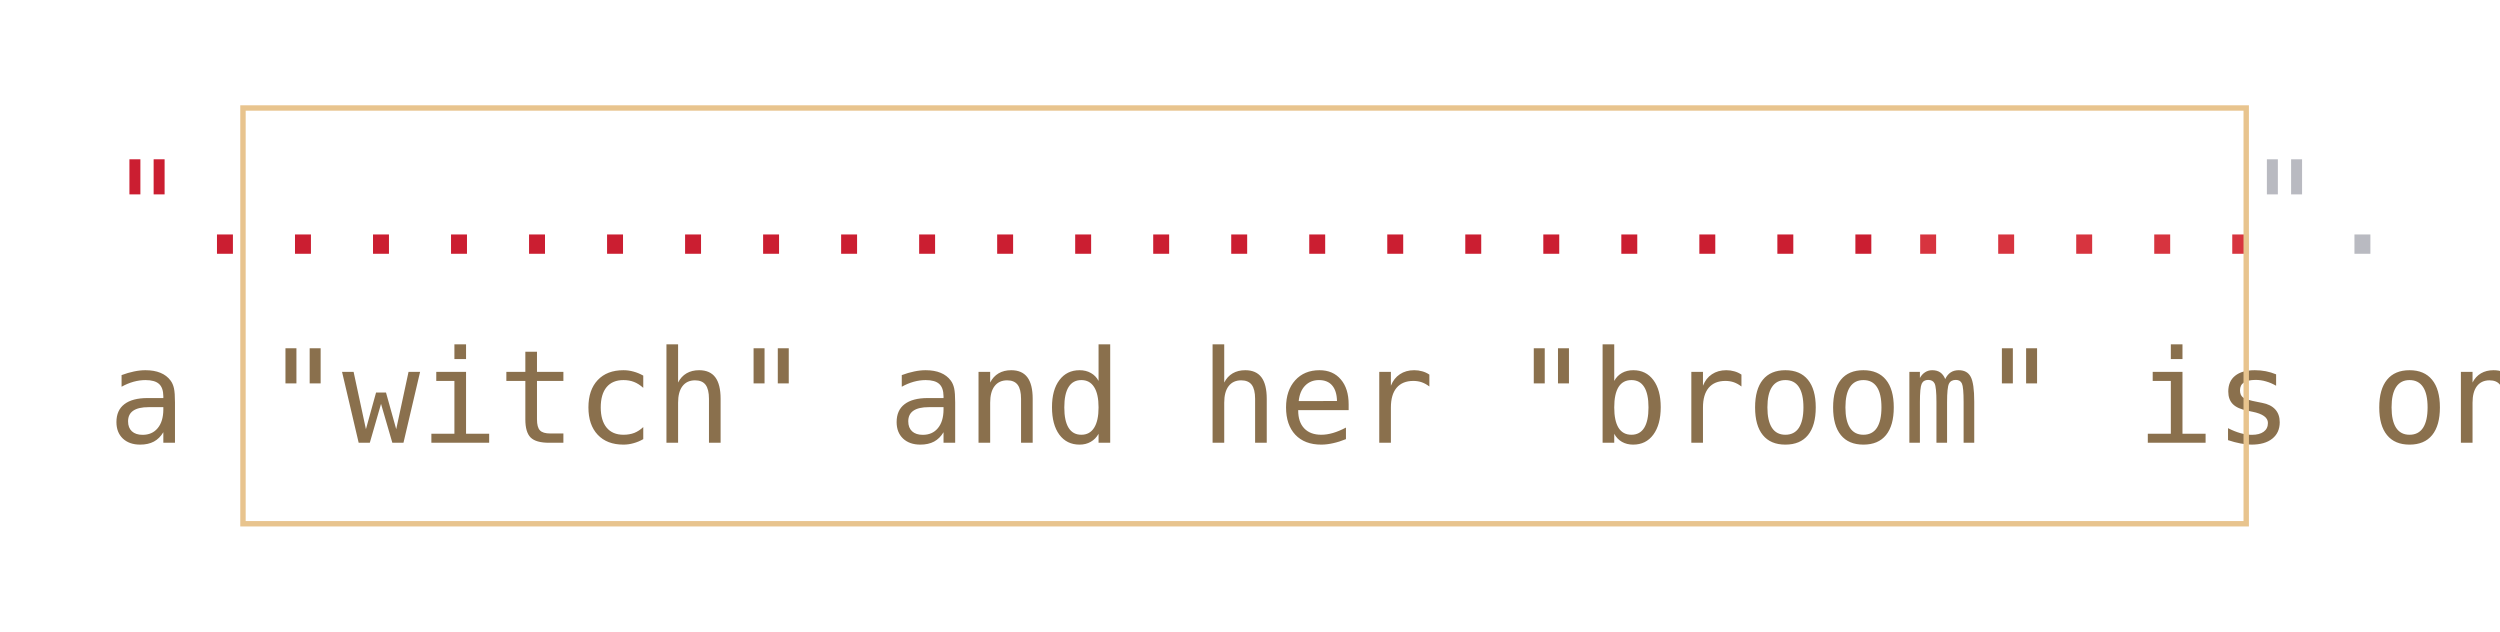
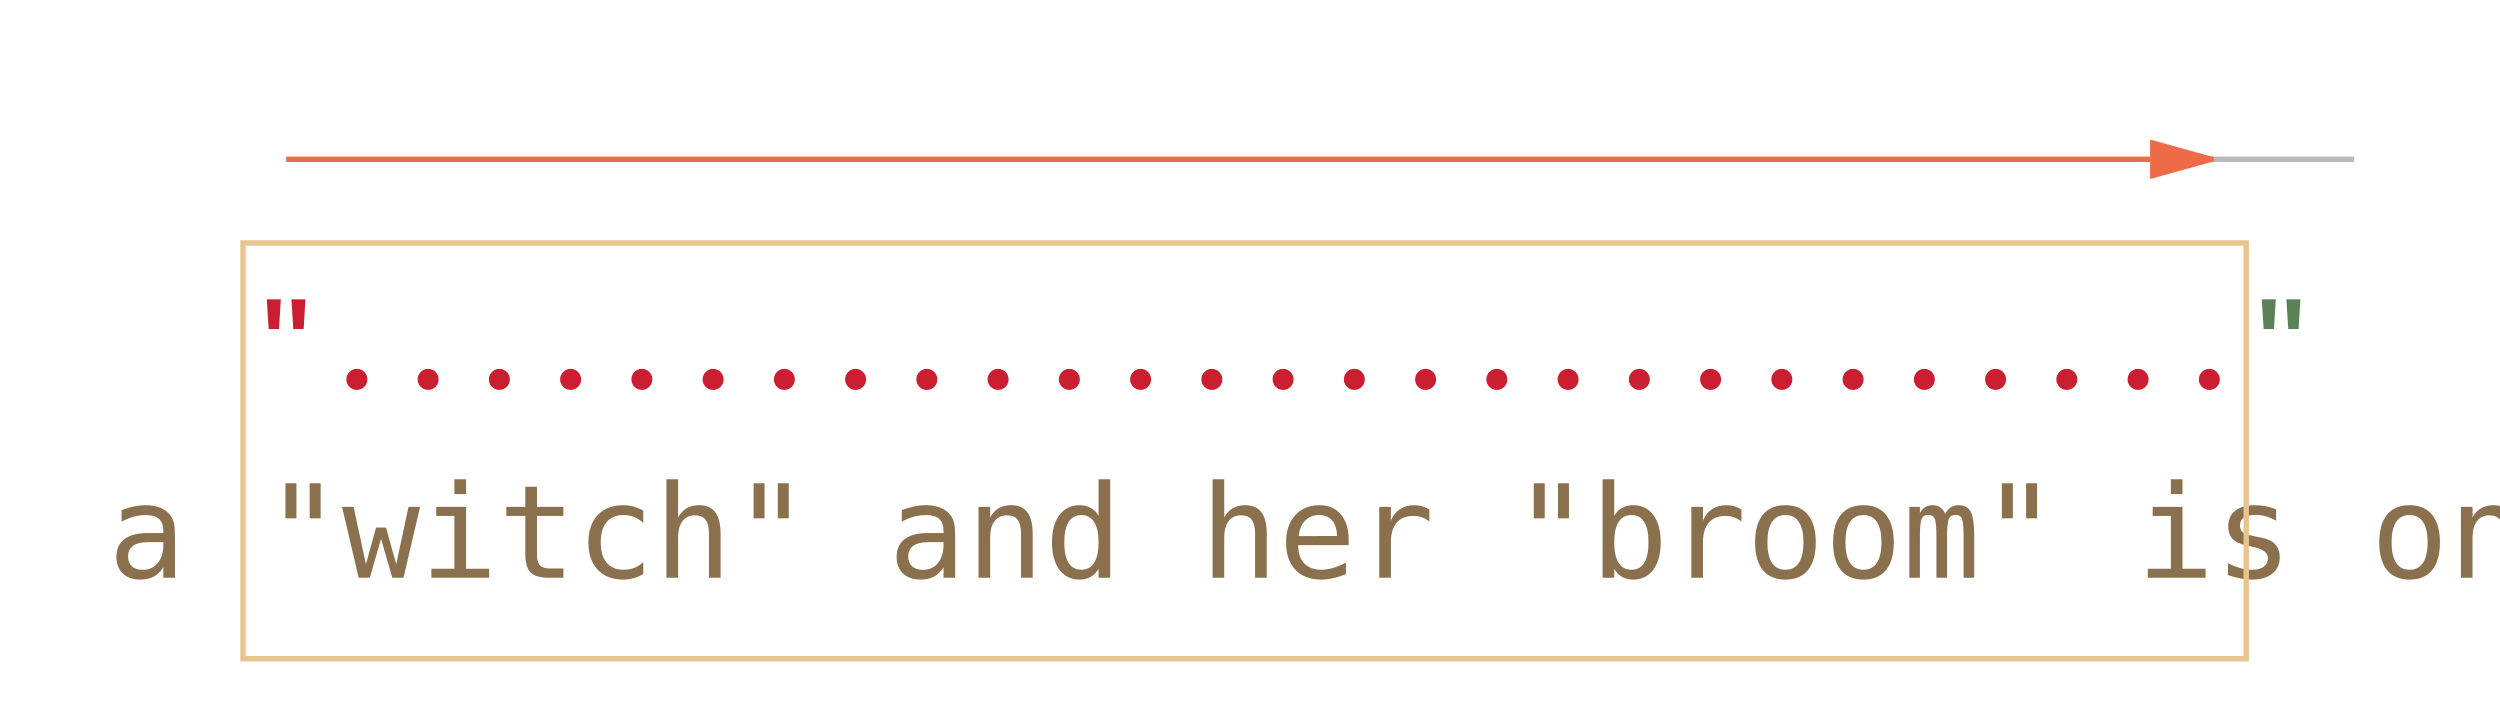
- <svg xmlns="http://www.w3.org/2000/svg" width="463px" height="117px" viewBox="0 0 463 117" version="1.1">
+ <svg xmlns="http://www.w3.org/2000/svg" width="463px" height="130px" viewBox="0 0 463 130" version="1.1">
  <defs />
  <g id="combined" stroke="none" stroke-width="1" fill="none" fill-rule="evenodd">
+     <g id="witch_greedy6.svg" transform="translate(451, -3)" />
    <g id="witch_greedy5.svg">
      <text id="a-&quot;witch&quot;-and-her-&quot;b" font-family="Consolas" font-size="24" font-weight="normal" fill="#8A704D">
-         <tspan x="20" y="82">a "witch" and her "broom" is one</tspan>
+         <tspan x="20" y="107">a "witch" and her "broom" is one</tspan>
      </text>
-       <text id="--&quot;................." font-family="Consolas" font-size="24" font-weight="normal">
-         <tspan x="20" y="47" fill="#CB1E31">  "......................</tspan>
-         <tspan x="349.883" y="47" fill="#D7343F">.....</tspan>
-         <tspan x="415.859" y="47" fill="#B9BAC1">".</tspan>
-         <tspan x="442.25" y="47" fill="#CB1E31">       </tspan>
-       </text>
-       <rect id="Rectangle-1" stroke="#E8C48E" x="45" y="20" width="371" height="77" />
+       <rect id="Rectangle-1" stroke="#E8C48E" x="45" y="45" width="371" height="77" />
+       <path d="M52.004,55.441 L51.676,60.938 L49.754,60.938 L49.414,55.441 L52.004,55.441 Z M56.562,55.441 L56.234,60.938 L54.312,60.938 L53.973,55.441 L56.562,55.441 Z M66.09,68.309 C66.355,68.309 66.607,68.359 66.846,68.461 C67.084,68.563 67.291,68.703 67.467,68.883 C67.643,69.063 67.781,69.271 67.883,69.51 C67.984,69.748 68.035,70.004 68.035,70.277 C68.035,70.543 67.984,70.793 67.883,71.027 C67.781,71.262 67.643,71.467 67.467,71.643 C67.291,71.818 67.084,71.957 66.846,72.059 C66.607,72.16 66.355,72.211 66.09,72.211 C65.816,72.211 65.563,72.16 65.328,72.059 C65.094,71.957 64.889,71.818 64.713,71.643 C64.537,71.467 64.398,71.262 64.297,71.027 C64.195,70.793 64.145,70.543 64.145,70.277 C64.145,70.004 64.195,69.748 64.297,69.51 C64.398,69.271 64.537,69.063 64.713,68.883 C64.889,68.703 65.094,68.563 65.328,68.461 C65.563,68.359 65.816,68.309 66.09,68.309 L66.09,68.309 Z M79.285,68.309 C79.551,68.309 79.803,68.359 80.041,68.461 C80.279,68.563 80.486,68.703 80.662,68.883 C80.838,69.063 80.977,69.271 81.078,69.51 C81.18,69.748 81.23,70.004 81.23,70.277 C81.23,70.543 81.18,70.793 81.078,71.027 C80.977,71.262 80.838,71.467 80.662,71.643 C80.486,71.818 80.279,71.957 80.041,72.059 C79.803,72.16 79.551,72.211 79.285,72.211 C79.012,72.211 78.758,72.16 78.523,72.059 C78.289,71.957 78.084,71.818 77.908,71.643 C77.732,71.467 77.594,71.262 77.492,71.027 C77.391,70.793 77.34,70.543 77.34,70.277 C77.34,70.004 77.391,69.748 77.492,69.51 C77.594,69.271 77.732,69.063 77.908,68.883 C78.084,68.703 78.289,68.563 78.523,68.461 C78.758,68.359 79.012,68.309 79.285,68.309 L79.285,68.309 Z M92.48,68.309 C92.746,68.309 92.998,68.359 93.236,68.461 C93.475,68.563 93.682,68.703 93.857,68.883 C94.033,69.063 94.172,69.271 94.273,69.51 C94.375,69.748 94.426,70.004 94.426,70.277 C94.426,70.543 94.375,70.793 94.273,71.027 C94.172,71.262 94.033,71.467 93.857,71.643 C93.682,71.818 93.475,71.957 93.236,72.059 C92.998,72.16 92.746,72.211 92.48,72.211 C92.207,72.211 91.953,72.16 91.719,72.059 C91.484,71.957 91.279,71.818 91.104,71.643 C90.928,71.467 90.789,71.262 90.688,71.027 C90.586,70.793 90.535,70.543 90.535,70.277 C90.535,70.004 90.586,69.748 90.688,69.51 C90.789,69.271 90.928,69.063 91.104,68.883 C91.279,68.703 91.484,68.563 91.719,68.461 C91.953,68.359 92.207,68.309 92.48,68.309 L92.48,68.309 Z M105.676,68.309 C105.941,68.309 106.193,68.359 106.432,68.461 C106.67,68.563 106.877,68.703 107.053,68.883 C107.229,69.063 107.367,69.271 107.469,69.51 C107.57,69.748 107.621,70.004 107.621,70.277 C107.621,70.543 107.57,70.793 107.469,71.027 C107.367,71.262 107.229,71.467 107.053,71.643 C106.877,71.818 106.67,71.957 106.432,72.059 C106.193,72.16 105.941,72.211 105.676,72.211 C105.402,72.211 105.148,72.16 104.914,72.059 C104.68,71.957 104.475,71.818 104.299,71.643 C104.123,71.467 103.984,71.262 103.883,71.027 C103.781,70.793 103.73,70.543 103.73,70.277 C103.73,70.004 103.781,69.748 103.883,69.51 C103.984,69.271 104.123,69.063 104.299,68.883 C104.475,68.703 104.68,68.563 104.914,68.461 C105.148,68.359 105.402,68.309 105.676,68.309 L105.676,68.309 Z M118.871,68.309 C119.137,68.309 119.389,68.359 119.627,68.461 C119.865,68.563 120.072,68.703 120.248,68.883 C120.424,69.063 120.562,69.271 120.664,69.51 C120.766,69.748 120.816,70.004 120.816,70.277 C120.816,70.543 120.766,70.793 120.664,71.027 C120.562,71.262 120.424,71.467 120.248,71.643 C120.072,71.818 119.865,71.957 119.627,72.059 C119.389,72.16 119.137,72.211 118.871,72.211 C118.598,72.211 118.344,72.16 118.109,72.059 C117.875,71.957 117.67,71.818 117.494,71.643 C117.318,71.467 117.18,71.262 117.078,71.027 C116.977,70.793 116.926,70.543 116.926,70.277 C116.926,70.004 116.977,69.748 117.078,69.51 C117.18,69.271 117.318,69.063 117.494,68.883 C117.67,68.703 117.875,68.563 118.109,68.461 C118.344,68.359 118.598,68.309 118.871,68.309 L118.871,68.309 Z M132.066,68.309 C132.332,68.309 132.584,68.359 132.822,68.461 C133.061,68.563 133.268,68.703 133.443,68.883 C133.619,69.063 133.758,69.271 133.859,69.51 C133.961,69.748 134.012,70.004 134.012,70.277 C134.012,70.543 133.961,70.793 133.859,71.027 C133.758,71.262 133.619,71.467 133.443,71.643 C133.268,71.818 133.061,71.957 132.822,72.059 C132.584,72.16 132.332,72.211 132.066,72.211 C131.793,72.211 131.539,72.16 131.305,72.059 C131.07,71.957 130.865,71.818 130.689,71.643 C130.514,71.467 130.375,71.262 130.273,71.027 C130.172,70.793 130.121,70.543 130.121,70.277 C130.121,70.004 130.172,69.748 130.273,69.51 C130.375,69.271 130.514,69.063 130.689,68.883 C130.865,68.703 131.07,68.563 131.305,68.461 C131.539,68.359 131.793,68.309 132.066,68.309 L132.066,68.309 Z M145.262,68.309 C145.527,68.309 145.779,68.359 146.018,68.461 C146.256,68.563 146.463,68.703 146.639,68.883 C146.814,69.063 146.953,69.271 147.055,69.51 C147.156,69.748 147.207,70.004 147.207,70.277 C147.207,70.543 147.156,70.793 147.055,71.027 C146.953,71.262 146.814,71.467 146.639,71.643 C146.463,71.818 146.256,71.957 146.018,72.059 C145.779,72.16 145.527,72.211 145.262,72.211 C144.988,72.211 144.734,72.16 144.5,72.059 C144.266,71.957 144.061,71.818 143.885,71.643 C143.709,71.467 143.57,71.262 143.469,71.027 C143.367,70.793 143.316,70.543 143.316,70.277 C143.316,70.004 143.367,69.748 143.469,69.51 C143.57,69.271 143.709,69.063 143.885,68.883 C144.061,68.703 144.266,68.563 144.5,68.461 C144.734,68.359 144.988,68.309 145.262,68.309 L145.262,68.309 Z M158.457,68.309 C158.723,68.309 158.975,68.359 159.213,68.461 C159.451,68.563 159.658,68.703 159.834,68.883 C160.01,69.063 160.148,69.271 160.25,69.51 C160.352,69.748 160.402,70.004 160.402,70.277 C160.402,70.543 160.352,70.793 160.25,71.027 C160.148,71.262 160.01,71.467 159.834,71.643 C159.658,71.818 159.451,71.957 159.213,72.059 C158.975,72.16 158.723,72.211 158.457,72.211 C158.184,72.211 157.93,72.16 157.695,72.059 C157.461,71.957 157.256,71.818 157.08,71.643 C156.904,71.467 156.766,71.262 156.664,71.027 C156.562,70.793 156.512,70.543 156.512,70.277 C156.512,70.004 156.562,69.748 156.664,69.51 C156.766,69.271 156.904,69.063 157.08,68.883 C157.256,68.703 157.461,68.563 157.695,68.461 C157.93,68.359 158.184,68.309 158.457,68.309 L158.457,68.309 Z M171.652,68.309 C171.918,68.309 172.17,68.359 172.408,68.461 C172.646,68.563 172.854,68.703 173.029,68.883 C173.205,69.063 173.344,69.271 173.445,69.51 C173.547,69.748 173.598,70.004 173.598,70.277 C173.598,70.543 173.547,70.793 173.445,71.027 C173.344,71.262 173.205,71.467 173.029,71.643 C172.854,71.818 172.646,71.957 172.408,72.059 C172.17,72.16 171.918,72.211 171.652,72.211 C171.379,72.211 171.125,72.16 170.891,72.059 C170.656,71.957 170.451,71.818 170.275,71.643 C170.1,71.467 169.961,71.262 169.859,71.027 C169.758,70.793 169.707,70.543 169.707,70.277 C169.707,70.004 169.758,69.748 169.859,69.51 C169.961,69.271 170.1,69.063 170.275,68.883 C170.451,68.703 170.656,68.563 170.891,68.461 C171.125,68.359 171.379,68.309 171.652,68.309 L171.652,68.309 Z M184.848,68.309 C185.113,68.309 185.365,68.359 185.604,68.461 C185.842,68.563 186.049,68.703 186.225,68.883 C186.4,69.063 186.539,69.271 186.641,69.51 C186.742,69.748 186.793,70.004 186.793,70.277 C186.793,70.543 186.742,70.793 186.641,71.027 C186.539,71.262 186.4,71.467 186.225,71.643 C186.049,71.818 185.842,71.957 185.604,72.059 C185.365,72.16 185.113,72.211 184.848,72.211 C184.574,72.211 184.32,72.16 184.086,72.059 C183.852,71.957 183.646,71.818 183.471,71.643 C183.295,71.467 183.156,71.262 183.055,71.027 C182.953,70.793 182.902,70.543 182.902,70.277 C182.902,70.004 182.953,69.748 183.055,69.51 C183.156,69.271 183.295,69.063 183.471,68.883 C183.646,68.703 183.852,68.563 184.086,68.461 C184.32,68.359 184.574,68.309 184.848,68.309 L184.848,68.309 Z M198.043,68.309 C198.309,68.309 198.561,68.359 198.799,68.461 C199.037,68.563 199.244,68.703 199.42,68.883 C199.596,69.063 199.734,69.271 199.836,69.51 C199.938,69.748 199.988,70.004 199.988,70.277 C199.988,70.543 199.938,70.793 199.836,71.027 C199.734,71.262 199.596,71.467 199.42,71.643 C199.244,71.818 199.037,71.957 198.799,72.059 C198.561,72.16 198.309,72.211 198.043,72.211 C197.77,72.211 197.516,72.16 197.281,72.059 C197.047,71.957 196.842,71.818 196.666,71.643 C196.49,71.467 196.352,71.262 196.25,71.027 C196.148,70.793 196.098,70.543 196.098,70.277 C196.098,70.004 196.148,69.748 196.25,69.51 C196.352,69.271 196.49,69.063 196.666,68.883 C196.842,68.703 197.047,68.563 197.281,68.461 C197.516,68.359 197.77,68.309 198.043,68.309 L198.043,68.309 Z M211.238,68.309 C211.504,68.309 211.756,68.359 211.994,68.461 C212.232,68.563 212.439,68.703 212.615,68.883 C212.791,69.063 212.93,69.271 213.031,69.51 C213.133,69.748 213.184,70.004 213.184,70.277 C213.184,70.543 213.133,70.793 213.031,71.027 C212.93,71.262 212.791,71.467 212.615,71.643 C212.439,71.818 212.232,71.957 211.994,72.059 C211.756,72.16 211.504,72.211 211.238,72.211 C210.965,72.211 210.711,72.16 210.477,72.059 C210.242,71.957 210.037,71.818 209.861,71.643 C209.686,71.467 209.547,71.262 209.445,71.027 C209.344,70.793 209.293,70.543 209.293,70.277 C209.293,70.004 209.344,69.748 209.445,69.51 C209.547,69.271 209.686,69.063 209.861,68.883 C210.037,68.703 210.242,68.563 210.477,68.461 C210.711,68.359 210.965,68.309 211.238,68.309 L211.238,68.309 Z M224.434,68.309 C224.699,68.309 224.951,68.359 225.189,68.461 C225.428,68.563 225.635,68.703 225.811,68.883 C225.986,69.063 226.125,69.271 226.227,69.51 C226.328,69.748 226.379,70.004 226.379,70.277 C226.379,70.543 226.328,70.793 226.227,71.027 C226.125,71.262 225.986,71.467 225.811,71.643 C225.635,71.818 225.428,71.957 225.189,72.059 C224.951,72.16 224.699,72.211 224.434,72.211 C224.16,72.211 223.906,72.16 223.672,72.059 C223.437,71.957 223.232,71.818 223.057,71.643 C222.881,71.467 222.742,71.262 222.641,71.027 C222.539,70.793 222.488,70.543 222.488,70.277 C222.488,70.004 222.539,69.748 222.641,69.51 C222.742,69.271 222.881,69.063 223.057,68.883 C223.232,68.703 223.437,68.563 223.672,68.461 C223.906,68.359 224.16,68.309 224.434,68.309 L224.434,68.309 Z M237.629,68.309 C237.895,68.309 238.146,68.359 238.385,68.461 C238.623,68.563 238.83,68.703 239.006,68.883 C239.182,69.063 239.32,69.271 239.422,69.51 C239.523,69.748 239.574,70.004 239.574,70.277 C239.574,70.543 239.523,70.793 239.422,71.027 C239.32,71.262 239.182,71.467 239.006,71.643 C238.83,71.818 238.623,71.957 238.385,72.059 C238.146,72.16 237.895,72.211 237.629,72.211 C237.355,72.211 237.102,72.16 236.867,72.059 C236.633,71.957 236.428,71.818 236.252,71.643 C236.076,71.467 235.938,71.262 235.836,71.027 C235.734,70.793 235.684,70.543 235.684,70.277 C235.684,70.004 235.734,69.748 235.836,69.51 C235.938,69.271 236.076,69.063 236.252,68.883 C236.428,68.703 236.633,68.563 236.867,68.461 C237.102,68.359 237.355,68.309 237.629,68.309 L237.629,68.309 Z M250.824,68.309 C251.09,68.309 251.342,68.359 251.58,68.461 C251.818,68.563 252.025,68.703 252.201,68.883 C252.377,69.063 252.516,69.271 252.617,69.51 C252.719,69.748 252.77,70.004 252.77,70.277 C252.77,70.543 252.719,70.793 252.617,71.027 C252.516,71.262 252.377,71.467 252.201,71.643 C252.025,71.818 251.818,71.957 251.58,72.059 C251.342,72.16 251.09,72.211 250.824,72.211 C250.551,72.211 250.297,72.16 250.062,72.059 C249.828,71.957 249.623,71.818 249.447,71.643 C249.271,71.467 249.133,71.262 249.031,71.027 C248.93,70.793 248.879,70.543 248.879,70.277 C248.879,70.004 248.93,69.748 249.031,69.51 C249.133,69.271 249.271,69.063 249.447,68.883 C249.623,68.703 249.828,68.563 250.062,68.461 C250.297,68.359 250.551,68.309 250.824,68.309 L250.824,68.309 Z M264.02,68.309 C264.285,68.309 264.537,68.359 264.775,68.461 C265.014,68.563 265.221,68.703 265.396,68.883 C265.572,69.063 265.711,69.271 265.812,69.51 C265.914,69.748 265.965,70.004 265.965,70.277 C265.965,70.543 265.914,70.793 265.812,71.027 C265.711,71.262 265.572,71.467 265.396,71.643 C265.221,71.818 265.014,71.957 264.775,72.059 C264.537,72.16 264.285,72.211 264.02,72.211 C263.746,72.211 263.492,72.16 263.258,72.059 C263.023,71.957 262.818,71.818 262.643,71.643 C262.467,71.467 262.328,71.262 262.227,71.027 C262.125,70.793 262.074,70.543 262.074,70.277 C262.074,70.004 262.125,69.748 262.227,69.51 C262.328,69.271 262.467,69.063 262.643,68.883 C262.818,68.703 263.023,68.563 263.258,68.461 C263.492,68.359 263.746,68.309 264.02,68.309 L264.02,68.309 Z M277.215,68.309 C277.48,68.309 277.732,68.359 277.971,68.461 C278.209,68.563 278.416,68.703 278.592,68.883 C278.768,69.063 278.906,69.271 279.008,69.51 C279.109,69.748 279.16,70.004 279.16,70.277 C279.16,70.543 279.109,70.793 279.008,71.027 C278.906,71.262 278.768,71.467 278.592,71.643 C278.416,71.818 278.209,71.957 277.971,72.059 C277.732,72.16 277.48,72.211 277.215,72.211 C276.941,72.211 276.688,72.16 276.453,72.059 C276.219,71.957 276.014,71.818 275.838,71.643 C275.662,71.467 275.523,71.262 275.422,71.027 C275.32,70.793 275.27,70.543 275.27,70.277 C275.27,70.004 275.32,69.748 275.422,69.51 C275.523,69.271 275.662,69.063 275.838,68.883 C276.014,68.703 276.219,68.563 276.453,68.461 C276.688,68.359 276.941,68.309 277.215,68.309 L277.215,68.309 Z M290.41,68.309 C290.676,68.309 290.928,68.359 291.166,68.461 C291.404,68.563 291.611,68.703 291.787,68.883 C291.963,69.063 292.102,69.271 292.203,69.51 C292.305,69.748 292.355,70.004 292.355,70.277 C292.355,70.543 292.305,70.793 292.203,71.027 C292.102,71.262 291.963,71.467 291.787,71.643 C291.611,71.818 291.404,71.957 291.166,72.059 C290.928,72.16 290.676,72.211 290.41,72.211 C290.137,72.211 289.883,72.16 289.648,72.059 C289.414,71.957 289.209,71.818 289.033,71.643 C288.857,71.467 288.719,71.262 288.617,71.027 C288.516,70.793 288.465,70.543 288.465,70.277 C288.465,70.004 288.516,69.748 288.617,69.51 C288.719,69.271 288.857,69.063 289.033,68.883 C289.209,68.703 289.414,68.563 289.648,68.461 C289.883,68.359 290.137,68.309 290.41,68.309 L290.41,68.309 Z M303.605,68.309 C303.871,68.309 304.123,68.359 304.361,68.461 C304.6,68.563 304.807,68.703 304.982,68.883 C305.158,69.063 305.297,69.271 305.398,69.51 C305.5,69.748 305.551,70.004 305.551,70.277 C305.551,70.543 305.5,70.793 305.398,71.027 C305.297,71.262 305.158,71.467 304.982,71.643 C304.807,71.818 304.6,71.957 304.361,72.059 C304.123,72.16 303.871,72.211 303.605,72.211 C303.332,72.211 303.078,72.16 302.844,72.059 C302.609,71.957 302.404,71.818 302.229,71.643 C302.053,71.467 301.914,71.262 301.812,71.027 C301.711,70.793 301.66,70.543 301.66,70.277 C301.66,70.004 301.711,69.748 301.812,69.51 C301.914,69.271 302.053,69.063 302.229,68.883 C302.404,68.703 302.609,68.563 302.844,68.461 C303.078,68.359 303.332,68.309 303.605,68.309 L303.605,68.309 Z M316.801,68.309 C317.066,68.309 317.318,68.359 317.557,68.461 C317.795,68.563 318.002,68.703 318.178,68.883 C318.354,69.063 318.492,69.271 318.594,69.51 C318.695,69.748 318.746,70.004 318.746,70.277 C318.746,70.543 318.695,70.793 318.594,71.027 C318.492,71.262 318.354,71.467 318.178,71.643 C318.002,71.818 317.795,71.957 317.557,72.059 C317.318,72.16 317.066,72.211 316.801,72.211 C316.527,72.211 316.273,72.16 316.039,72.059 C315.805,71.957 315.6,71.818 315.424,71.643 C315.248,71.467 315.109,71.262 315.008,71.027 C314.906,70.793 314.855,70.543 314.855,70.277 C314.855,70.004 314.906,69.748 315.008,69.51 C315.109,69.271 315.248,69.063 315.424,68.883 C315.6,68.703 315.805,68.563 316.039,68.461 C316.273,68.359 316.527,68.309 316.801,68.309 L316.801,68.309 Z M329.996,68.309 C330.262,68.309 330.514,68.359 330.752,68.461 C330.99,68.563 331.197,68.703 331.373,68.883 C331.549,69.063 331.687,69.271 331.789,69.51 C331.891,69.748 331.941,70.004 331.941,70.277 C331.941,70.543 331.891,70.793 331.789,71.027 C331.687,71.262 331.549,71.467 331.373,71.643 C331.197,71.818 330.99,71.957 330.752,72.059 C330.514,72.16 330.262,72.211 329.996,72.211 C329.723,72.211 329.469,72.16 329.234,72.059 C329,71.957 328.795,71.818 328.619,71.643 C328.443,71.467 328.305,71.262 328.203,71.027 C328.102,70.793 328.051,70.543 328.051,70.277 C328.051,70.004 328.102,69.748 328.203,69.51 C328.305,69.271 328.443,69.063 328.619,68.883 C328.795,68.703 329,68.563 329.234,68.461 C329.469,68.359 329.723,68.309 329.996,68.309 L329.996,68.309 Z M343.191,68.309 C343.457,68.309 343.709,68.359 343.947,68.461 C344.186,68.563 344.393,68.703 344.568,68.883 C344.744,69.063 344.883,69.271 344.984,69.51 C345.086,69.748 345.137,70.004 345.137,70.277 C345.137,70.543 345.086,70.793 344.984,71.027 C344.883,71.262 344.744,71.467 344.568,71.643 C344.393,71.818 344.186,71.957 343.947,72.059 C343.709,72.16 343.457,72.211 343.191,72.211 C342.918,72.211 342.664,72.16 342.43,72.059 C342.195,71.957 341.99,71.818 341.814,71.643 C341.639,71.467 341.5,71.262 341.398,71.027 C341.297,70.793 341.246,70.543 341.246,70.277 C341.246,70.004 341.297,69.748 341.398,69.51 C341.5,69.271 341.639,69.063 341.814,68.883 C341.99,68.703 342.195,68.563 342.43,68.461 C342.664,68.359 342.918,68.309 343.191,68.309 L343.191,68.309 Z M356.387,68.309 C356.652,68.309 356.904,68.359 357.143,68.461 C357.381,68.563 357.588,68.703 357.764,68.883 C357.939,69.063 358.078,69.271 358.18,69.51 C358.281,69.748 358.332,70.004 358.332,70.277 C358.332,70.543 358.281,70.793 358.18,71.027 C358.078,71.262 357.939,71.467 357.764,71.643 C357.588,71.818 357.381,71.957 357.143,72.059 C356.904,72.16 356.652,72.211 356.387,72.211 C356.113,72.211 355.859,72.16 355.625,72.059 C355.391,71.957 355.186,71.818 355.01,71.643 C354.834,71.467 354.695,71.262 354.594,71.027 C354.492,70.793 354.441,70.543 354.441,70.277 C354.441,70.004 354.492,69.748 354.594,69.51 C354.695,69.271 354.834,69.063 355.01,68.883 C355.186,68.703 355.391,68.563 355.625,68.461 C355.859,68.359 356.113,68.309 356.387,68.309 L356.387,68.309 Z M369.582,68.309 C369.848,68.309 370.1,68.359 370.338,68.461 C370.576,68.563 370.783,68.703 370.959,68.883 C371.135,69.063 371.273,69.271 371.375,69.51 C371.477,69.748 371.527,70.004 371.527,70.277 C371.527,70.543 371.477,70.793 371.375,71.027 C371.273,71.262 371.135,71.467 370.959,71.643 C370.783,71.818 370.576,71.957 370.338,72.059 C370.1,72.16 369.848,72.211 369.582,72.211 C369.309,72.211 369.055,72.16 368.82,72.059 C368.586,71.957 368.381,71.818 368.205,71.643 C368.029,71.467 367.891,71.262 367.789,71.027 C367.687,70.793 367.637,70.543 367.637,70.277 C367.637,70.004 367.687,69.748 367.789,69.51 C367.891,69.271 368.029,69.063 368.205,68.883 C368.381,68.703 368.586,68.563 368.82,68.461 C369.055,68.359 369.309,68.309 369.582,68.309 L369.582,68.309 Z M382.777,68.309 C383.043,68.309 383.295,68.359 383.533,68.461 C383.771,68.563 383.979,68.703 384.154,68.883 C384.33,69.063 384.469,69.271 384.57,69.51 C384.672,69.748 384.723,70.004 384.723,70.277 C384.723,70.543 384.672,70.793 384.57,71.027 C384.469,71.262 384.33,71.467 384.154,71.643 C383.979,71.818 383.771,71.957 383.533,72.059 C383.295,72.16 383.043,72.211 382.777,72.211 C382.504,72.211 382.25,72.16 382.016,72.059 C381.781,71.957 381.576,71.818 381.4,71.643 C381.225,71.467 381.086,71.262 380.984,71.027 C380.883,70.793 380.832,70.543 380.832,70.277 C380.832,70.004 380.883,69.748 380.984,69.51 C381.086,69.271 381.225,69.063 381.4,68.883 C381.576,68.703 381.781,68.563 382.016,68.461 C382.25,68.359 382.504,68.309 382.777,68.309 L382.777,68.309 Z M395.973,68.309 C396.238,68.309 396.49,68.359 396.729,68.461 C396.967,68.563 397.174,68.703 397.35,68.883 C397.525,69.063 397.664,69.271 397.766,69.51 C397.867,69.748 397.918,70.004 397.918,70.277 C397.918,70.543 397.867,70.793 397.766,71.027 C397.664,71.262 397.525,71.467 397.35,71.643 C397.174,71.818 396.967,71.957 396.729,72.059 C396.49,72.16 396.238,72.211 395.973,72.211 C395.699,72.211 395.445,72.16 395.211,72.059 C394.977,71.957 394.771,71.818 394.596,71.643 C394.42,71.467 394.281,71.262 394.18,71.027 C394.078,70.793 394.027,70.543 394.027,70.277 C394.027,70.004 394.078,69.748 394.18,69.51 C394.281,69.271 394.42,69.063 394.596,68.883 C394.771,68.703 394.977,68.563 395.211,68.461 C395.445,68.359 395.699,68.309 395.973,68.309 L395.973,68.309 Z M409.168,68.309 C409.434,68.309 409.686,68.359 409.924,68.461 C410.162,68.563 410.369,68.703 410.545,68.883 C410.721,69.063 410.859,69.271 410.961,69.51 C411.063,69.748 411.113,70.004 411.113,70.277 C411.113,70.543 411.063,70.793 410.961,71.027 C410.859,71.262 410.721,71.467 410.545,71.643 C410.369,71.818 410.162,71.957 409.924,72.059 C409.686,72.16 409.434,72.211 409.168,72.211 C408.895,72.211 408.641,72.16 408.406,72.059 C408.172,71.957 407.967,71.818 407.791,71.643 C407.615,71.467 407.477,71.262 407.375,71.027 C407.273,70.793 407.223,70.543 407.223,70.277 C407.223,70.004 407.273,69.748 407.375,69.51 C407.477,69.271 407.615,69.063 407.791,68.883 C407.967,68.703 408.172,68.563 408.406,68.461 C408.641,68.359 408.895,68.309 409.168,68.309 L409.168,68.309 Z" id="--&quot;................." fill="#CB1E31" />
+       <path d="M421.473,55.441 L421.145,60.938 L419.223,60.938 L418.883,55.441 L421.473,55.441 Z" id="Path" fill="#5C8058" />
+       <path d="M426.031,55.441 L425.703,60.938 L423.781,60.938 L423.441,55.441 L426.031,55.441 Z" id="Path" fill="#5C8058" />
+       <path d="M53.5,29.5 L409.5,29.5" id="Line" stroke="#EE6B47" stroke-linecap="square" fill="#EE6B47" />
+       <path id="Line-decoration-1" d="M409.5,29.5 C405.72,28.45 402.48,27.55 398.7,26.5 C398.7,28.6 398.7,30.4 398.7,32.5 C402.48,31.45 405.72,30.55 409.5,29.5 C409.5,29.5 409.5,29.5 409.5,29.5 Z" stroke="#EE6B47" stroke-linecap="square" fill="#EE6B47" />
+       <path d="M410.5,29.5 L435.5,29.5" id="Line" stroke="#B8BAC1" stroke-linecap="square" />
    </g>
+     <g id="witch_greedy4.svg" transform="translate(-455, 3)" />
  </g>
</svg>
